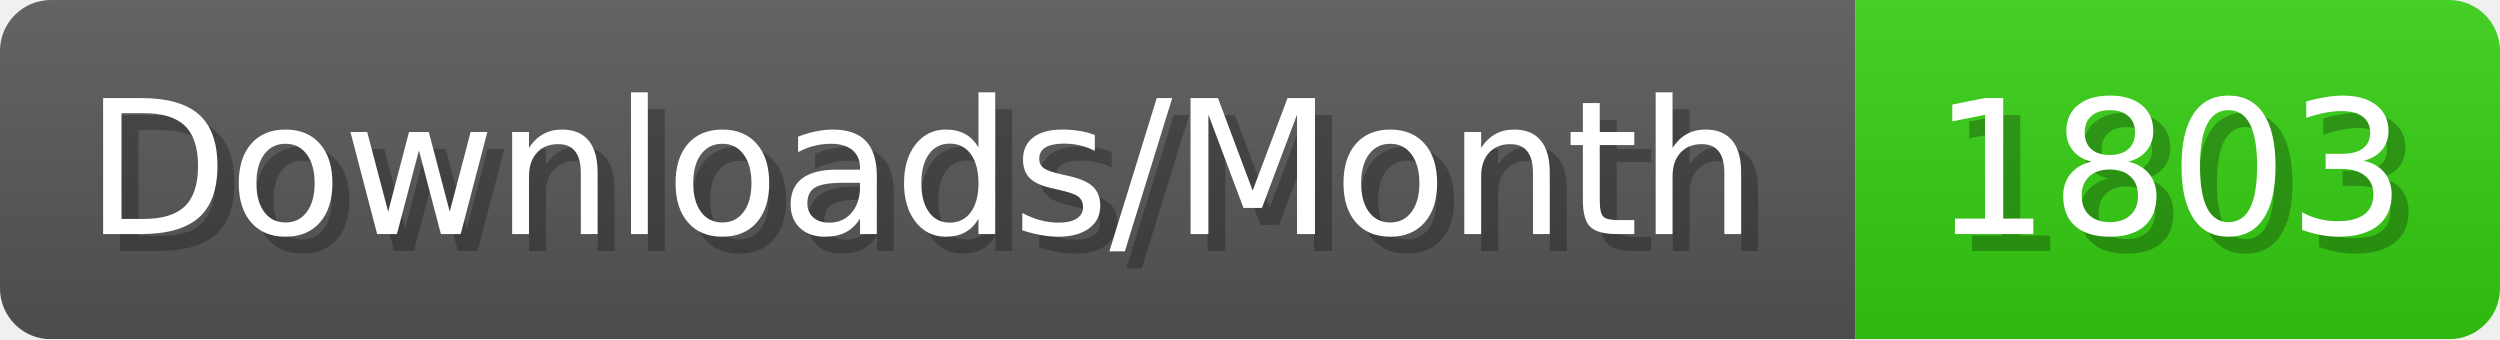
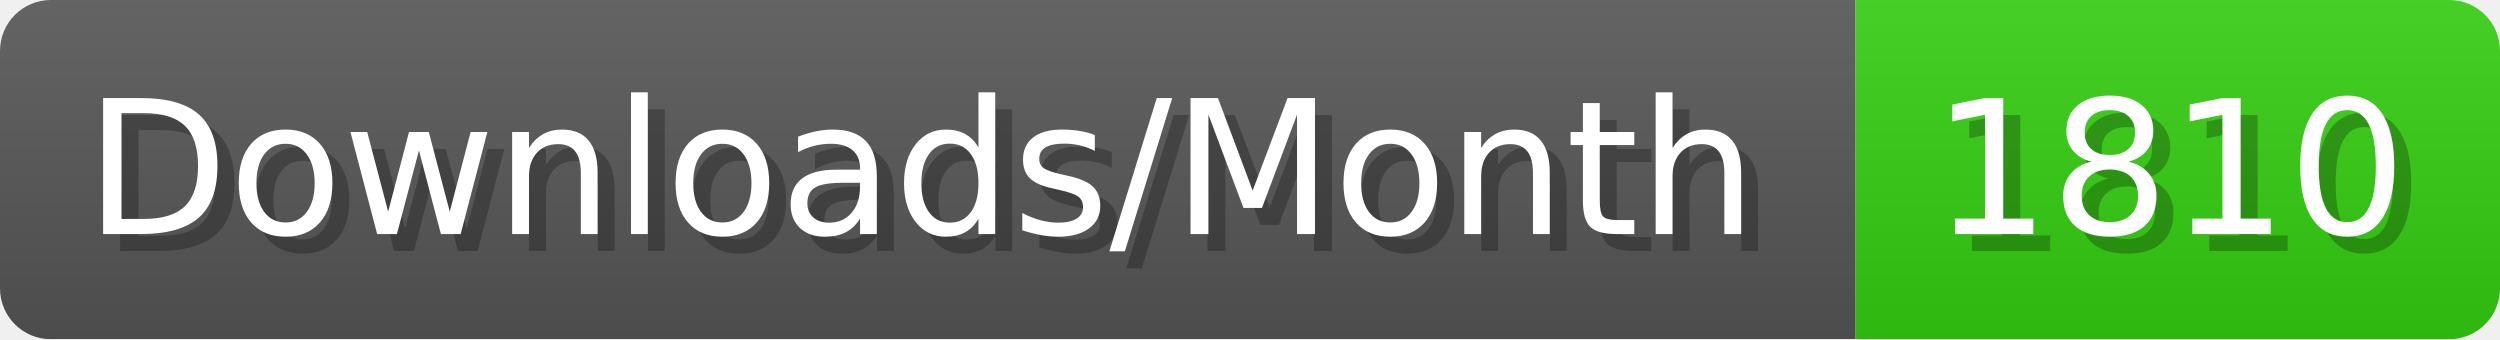
- <svg xmlns="http://www.w3.org/2000/svg" width="147.4" height="20" viewBox="0 0 1474 200" role="img" aria-label="Downloads/Month: 1803">
+ <svg xmlns="http://www.w3.org/2000/svg" width="147.4" height="20" viewBox="0 0 1474 200" role="img" aria-label="Downloads/Month: 1810">
  <linearGradient id="YlXUI" x2="0" y2="100%">
    <stop offset="0" stop-opacity=".1" stop-color="#EEE" />
    <stop offset="1" stop-opacity=".1" />
  </linearGradient>
  <mask id="JHhop">
    <rect width="1474" height="200" rx="30" fill="#FFF" />
  </mask>
  <g mask="url(#JHhop)">
    <rect width="1094" height="200" fill="#555" />
    <rect width="380" height="200" fill="#3C1" x="1094" />
    <rect width="1474" height="200" fill="url(#YlXUI)" />
  </g>
  <g aria-hidden="true" fill="#fff" text-anchor="start" font-family="Verdana,DejaVu Sans,sans-serif" font-size="110">
    <text x="60" y="148" textLength="994" fill="#000" opacity="0.25">Downloads/Month</text>
    <text x="50" y="138" textLength="994">Downloads/Month</text>
-     <text x="1149" y="148" textLength="280" fill="#000" opacity="0.25">1803</text>
-     <text x="1139" y="138" textLength="280">1803</text>
+     <text x="1149" y="148" textLength="280" fill="#000" opacity="0.25">1810</text>
+     <text x="1139" y="138" textLength="280">1810</text>
  </g>
</svg>
